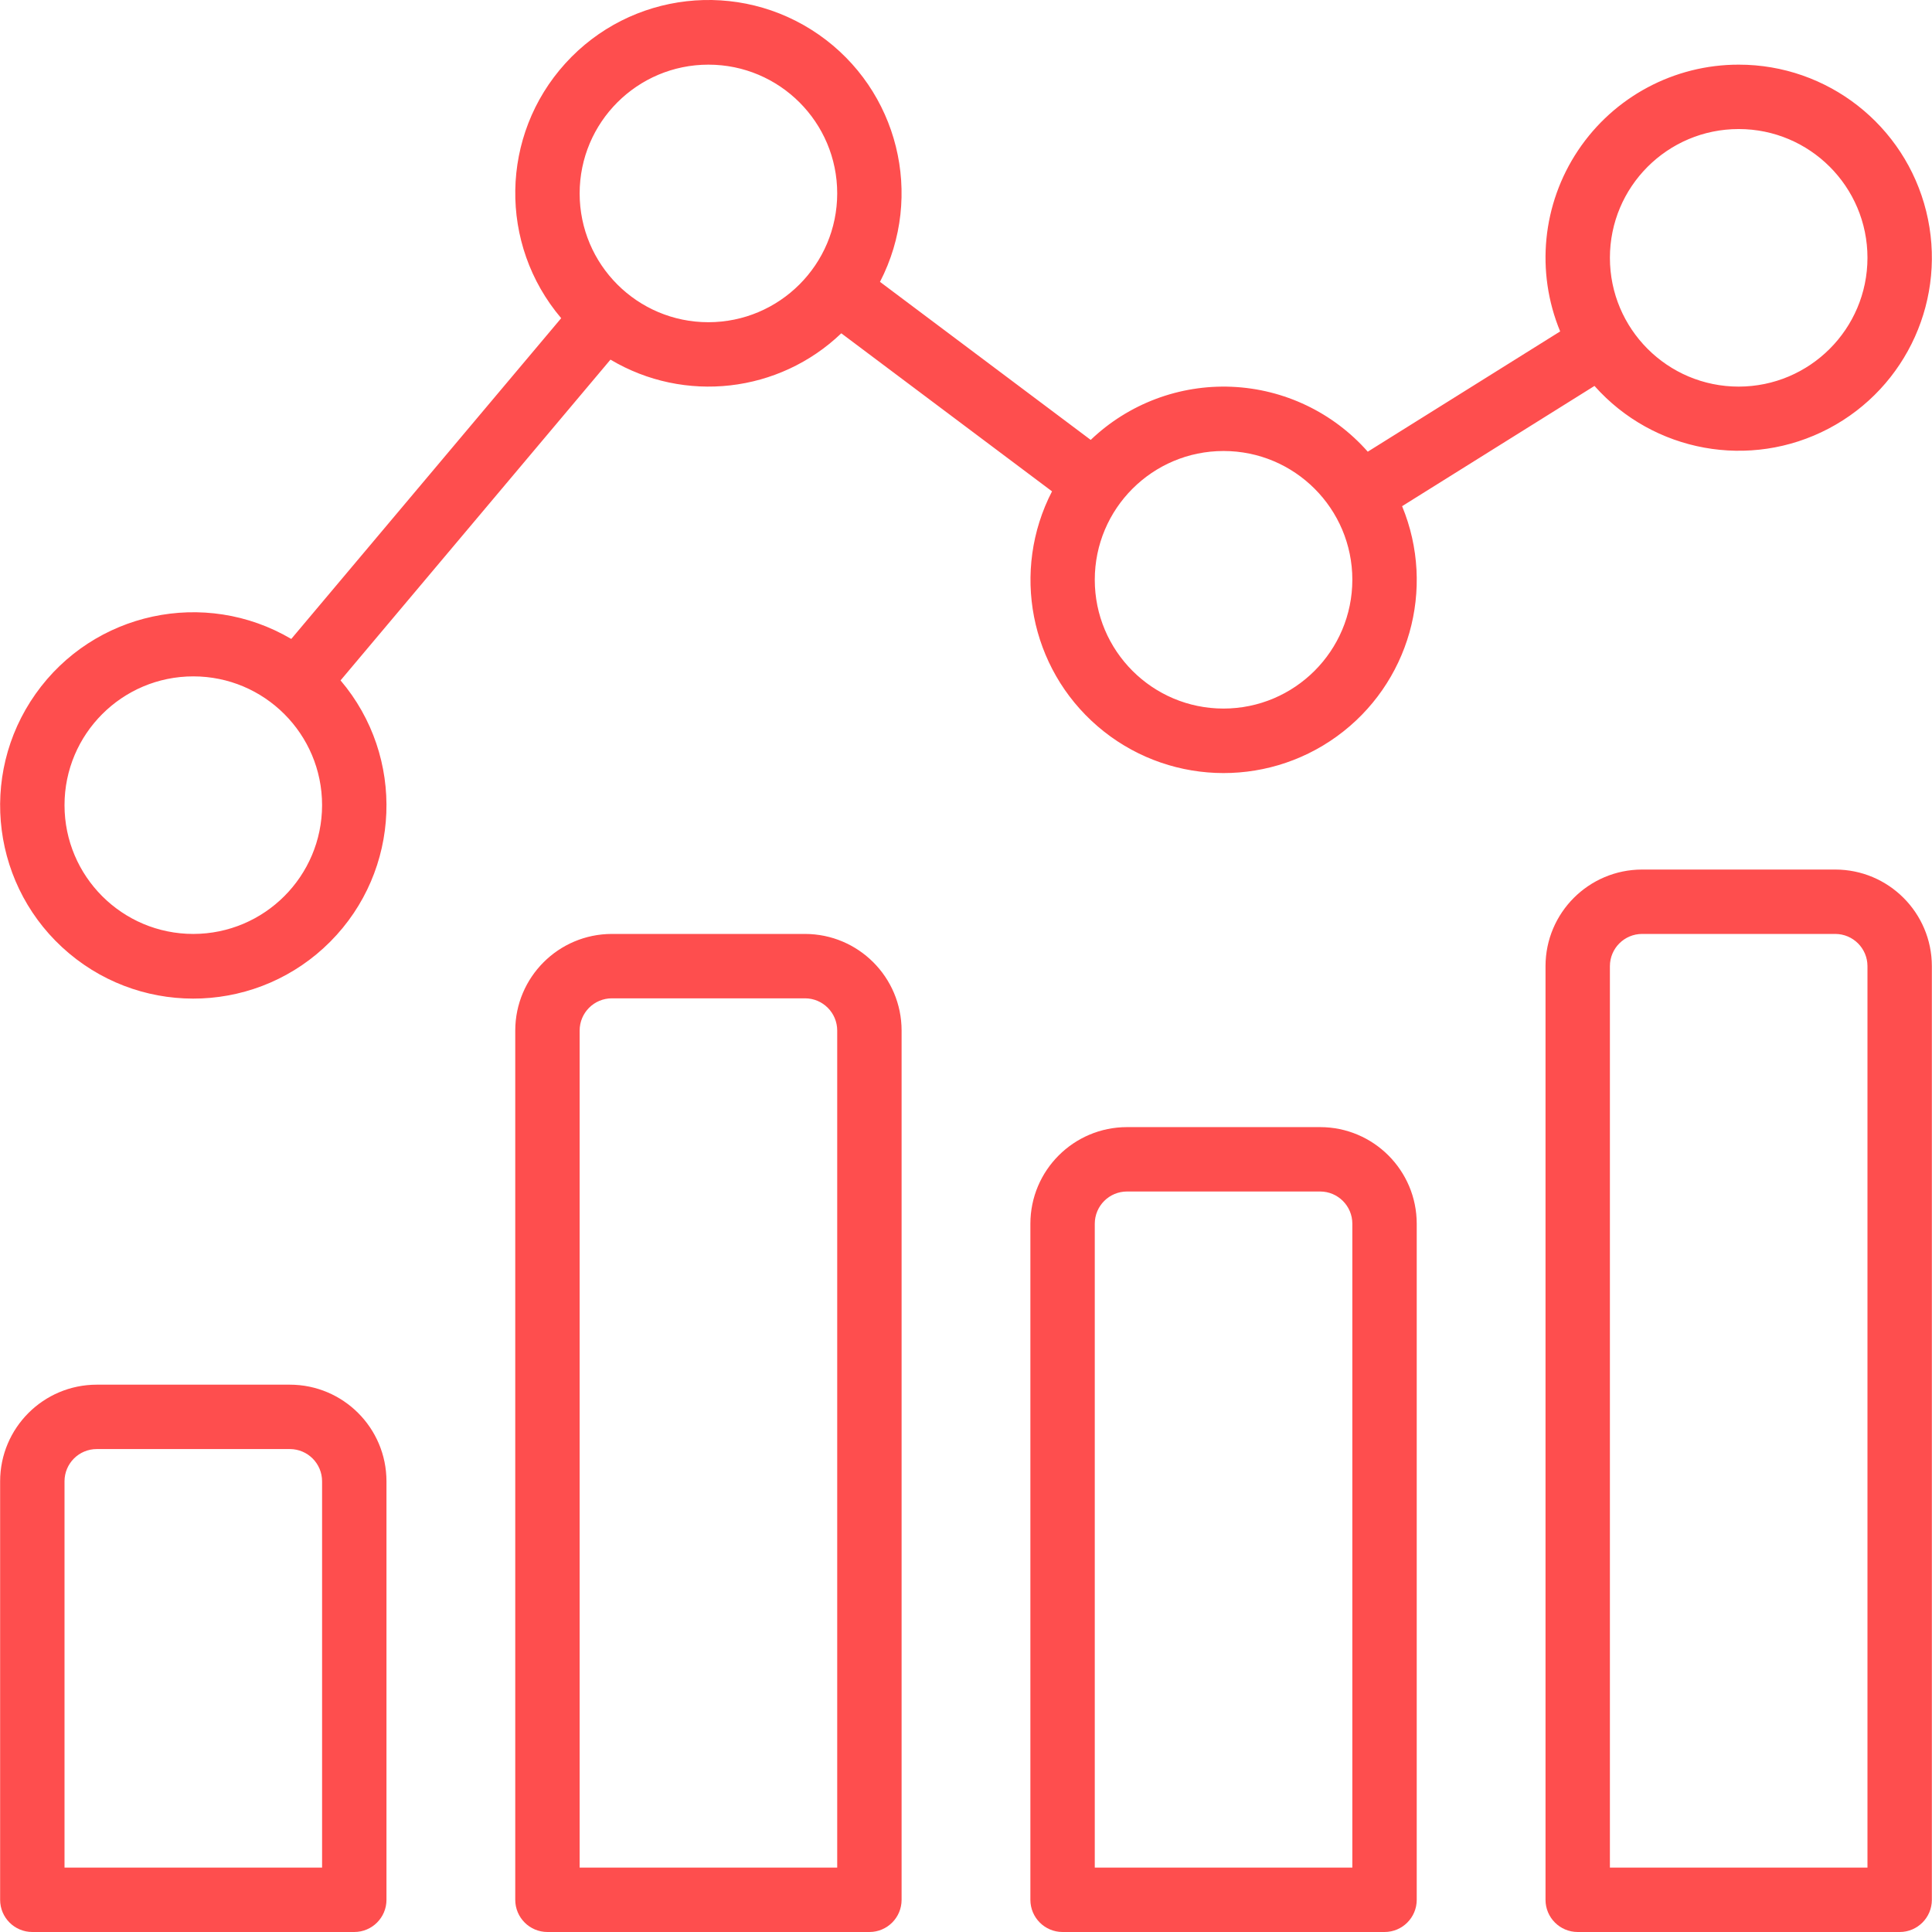
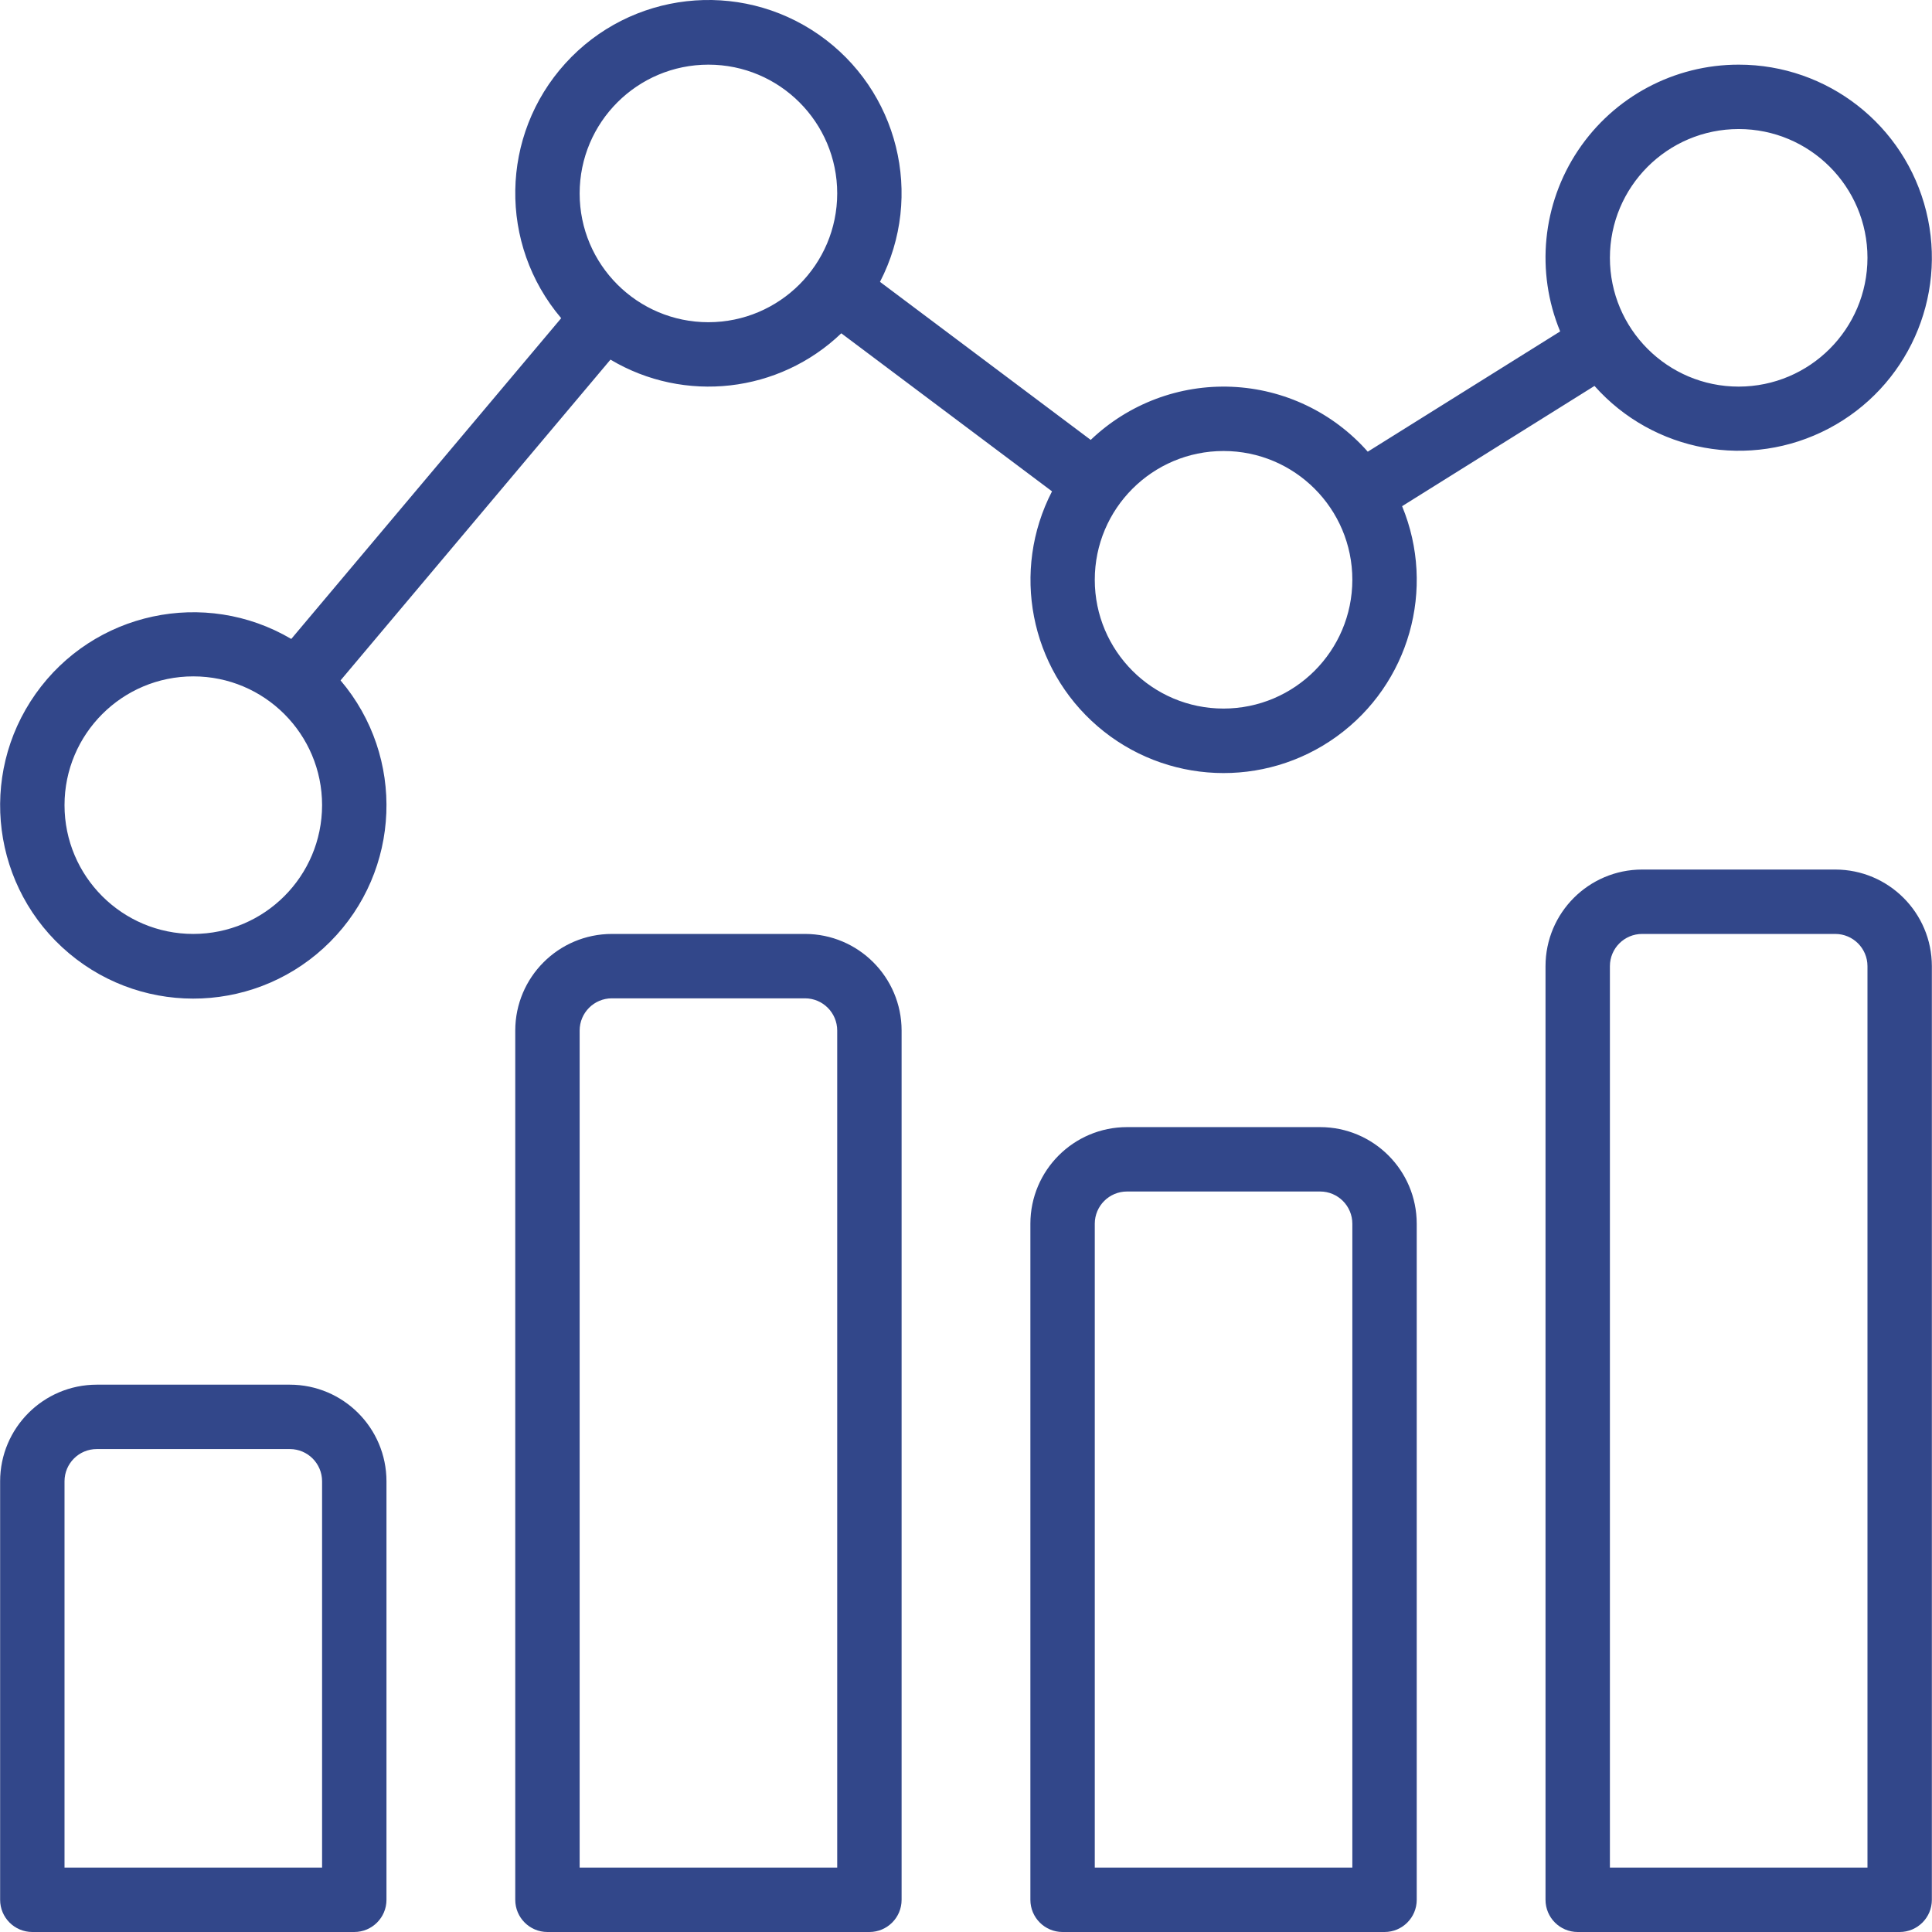
<svg xmlns="http://www.w3.org/2000/svg" width="512" height="512" viewBox="0 0 512.07 512.07" style="enable-background:new 0 0 512 512" xml:space="preserve">
-   <g fill="#fe4e4e">
+   <g fill="#32478a">
    <path d="M76.834 367.003h-51.2c-14.132.015-25.585 11.468-25.6 25.6v110.933a8.533 8.533 0 0 0 8.533 8.533H93.9a8.533 8.533 0 0 0 8.533-8.533V392.603c-.015-14.132-11.467-25.584-25.599-25.6zm8.533 128H17.1v-102.4a8.544 8.544 0 0 1 8.533-8.533h51.2a8.544 8.544 0 0 1 8.533 8.533v102.4zM213.367 247.537h-51.2c-14.132.015-25.585 11.468-25.6 25.6v230.4a8.533 8.533 0 0 0 8.533 8.533h85.333a8.533 8.533 0 0 0 8.533-8.533v-230.4c-.015-14.133-11.467-25.585-25.599-25.6zm8.533 247.466h-68.267V273.137a8.544 8.544 0 0 1 8.533-8.533h51.2a8.544 8.544 0 0 1 8.533 8.533v221.866zM349.9 298.737h-51.2c-14.132.015-25.585 11.468-25.6 25.6v179.2a8.533 8.533 0 0 0 8.533 8.533h85.333a8.533 8.533 0 0 0 8.533-8.533v-179.2c-.014-14.133-11.467-25.585-25.599-25.6zm8.534 196.266h-68.267V324.337a8.544 8.544 0 0 1 8.533-8.533h51.2a8.544 8.544 0 0 1 8.533 8.533v170.666zM486.434 230.47h-51.2c-14.132.015-25.585 11.468-25.6 25.6v247.467a8.533 8.533 0 0 0 8.533 8.533H503.5a8.533 8.533 0 0 0 8.533-8.533V256.07c-.015-14.132-11.467-25.585-25.599-25.6zm8.533 264.533H426.7V256.07a8.544 8.544 0 0 1 8.533-8.533h51.2a8.544 8.544 0 0 1 8.533 8.533v238.933zM422.613 102.288c15.633 17.596 41.254 22.258 62.083 11.296s31.493-34.72 25.84-57.569c-5.653-22.849-26.165-38.893-49.702-38.879a51.158 51.158 0 0 0-47.318 70.706l-50.994 31.875a50.964 50.964 0 0 0-73.432-3.124l-55.852-41.889c11.808-22.839 4.844-50.893-16.274-65.559-21.118-14.666-49.838-11.394-67.115 7.647-17.277 19.041-17.751 47.943-1.108 67.54L77.199 169.35c-22.94-13.498-52.397-7.167-67.766 14.564s-11.525 51.614 8.845 68.747c20.37 17.133 50.469 15.801 69.246-3.064 18.777-18.865 19.967-48.971 2.738-69.26l71.542-85.018c19.643 11.685 44.669 8.831 61.177-6.977l55.852 41.889c-10.87 21.055-5.868 46.819 12.091 62.277s44.181 16.568 63.383 2.684c19.202-13.884 26.365-39.132 17.314-61.031l50.992-31.873zm38.221-68.085c18.851 0 34.133 15.282 34.133 34.133-.022 18.842-15.291 34.112-34.133 34.133-18.851 0-34.133-15.282-34.133-34.133s15.281-34.133 34.133-34.133zm-409.6 213.334c-18.851 0-34.133-15.282-34.133-34.133 0-18.851 15.282-34.133 34.133-34.133s34.133 15.282 34.133 34.133c-.022 18.842-15.291 34.111-34.133 34.133zM187.767 85.403c-18.851 0-34.133-15.282-34.133-34.133s15.282-34.133 34.133-34.133S221.9 32.419 221.9 51.27c-.021 18.842-15.291 34.112-34.133 34.133zm136.533 102.4c-18.851 0-34.133-15.282-34.133-34.133s15.282-34.133 34.133-34.133c18.851 0 34.133 15.282 34.133 34.133-.021 18.842-15.29 34.112-34.133 34.133z" data-original="#000000" />
  </g>
</svg>
